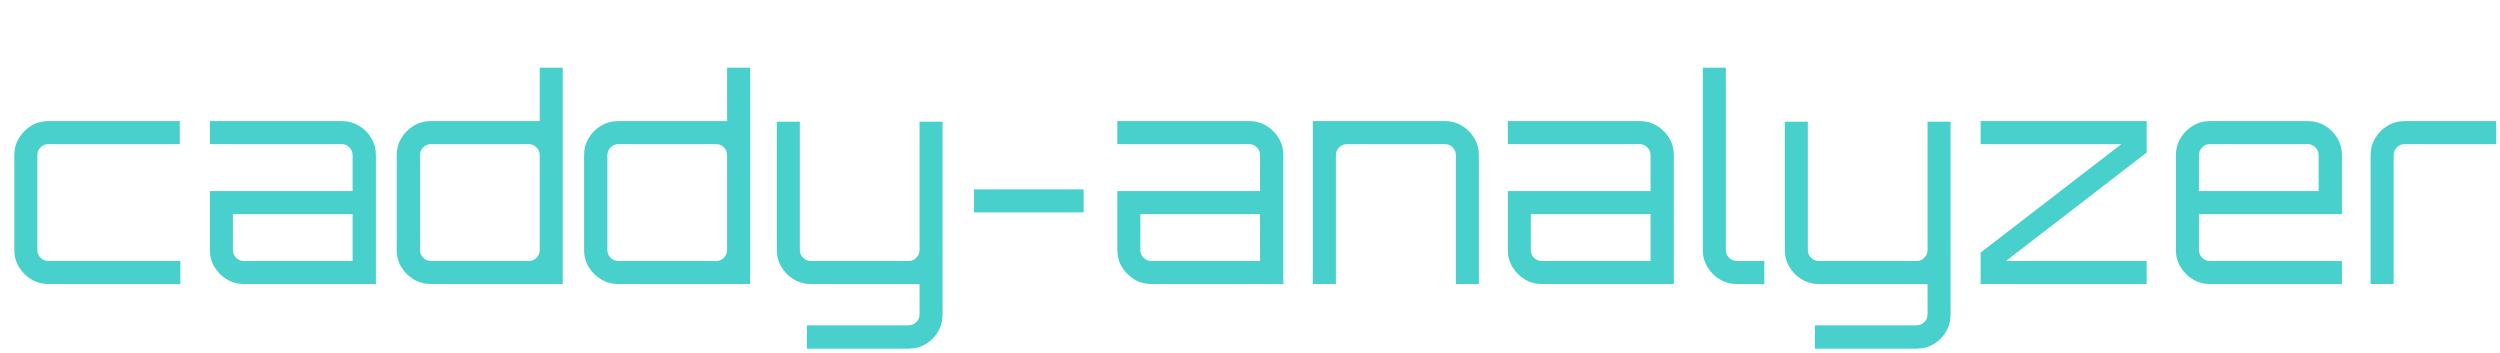
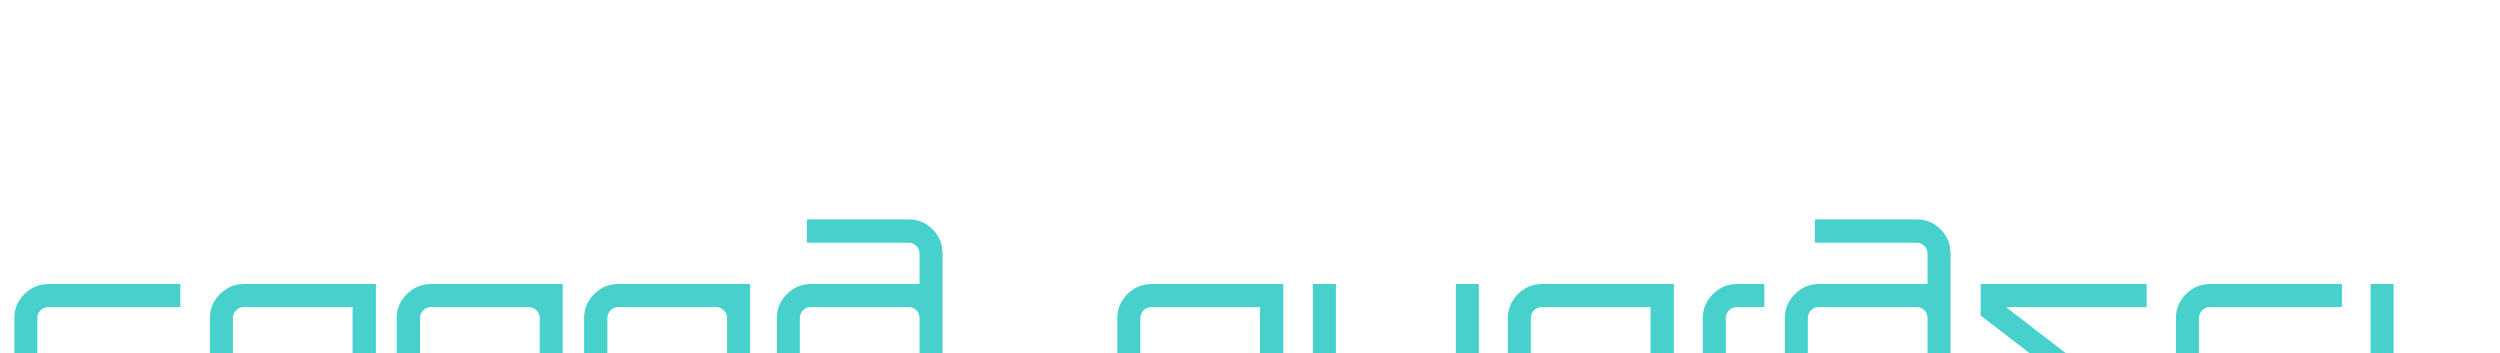
<svg xmlns="http://www.w3.org/2000/svg" viewBox="0 0 640.7 90.3" width="640.7" height="90.3">
-   <g fill="#48d1cc">
-     <path d="M172 0Q139 0 111.5 16.5Q84 33 67.5 60.5Q51 88 51 121V459Q51 492 67.5 519.5Q84 547 111.5 563.5Q139 580 172 580H640V498H172Q156 498 144.5 486.5Q133 475 133 459V121Q133 105 144.5 93.5Q156 82 172 82H642V0H172Z" transform="translate(0.00,72.79) scale(0.072,-0.072)" />
-     <path d="M173 0Q140 0 112.5 16.5Q85 33 68.5 60.5Q52 88 52 121V331H560V459Q560 475 548.5 486.5Q537 498 521 498H52V580H521Q555 580 582.5 563.5Q610 547 626.5 519.5Q643 492 643 459V0ZM173 82H560V249H134V121Q134 105 145.5 93.5Q157 82 173 82Z" transform="translate(50.04,72.79) scale(0.072,-0.072)" />
-     <path d="M145 0Q111 0 83.5 16.5Q56 33 39.5 60.5Q23 88 23 121V459Q23 492 39.5 519.5Q56 547 83.5 563.5Q111 580 145 580H532V770H614V0H145ZM145 82H493Q509 82 520.5 93.5Q532 105 532 121V459Q532 475 520.5 486.5Q509 498 493 498H145Q129 498 117.5 486.5Q106 475 106 459V121Q106 105 117.5 93.5Q129 82 145 82Z" transform="translate(100.01,72.79) scale(0.072,-0.072)" />
-     <path d="M145 0Q111 0 83.5 16.5Q56 33 39.5 60.5Q23 88 23 121V459Q23 492 39.5 519.5Q56 547 83.5 563.5Q111 580 145 580H532V770H614V0H145ZM145 82H493Q509 82 520.5 93.5Q532 105 532 121V459Q532 475 520.5 486.5Q509 498 493 498H145Q129 498 117.5 486.5Q106 475 106 459V121Q106 105 117.5 93.5Q129 82 145 82Z" transform="translate(148.03,72.79) scale(0.072,-0.072)" />
-     <path d="M149 -230V-147H511Q527 -147 538.5 -135.5Q550 -124 550 -108V0H163Q130 0 102.5 16.5Q75 33 58.5 60.5Q42 88 42 121V578H124V121Q124 105 135.5 93.5Q147 82 163 82H511Q527 82 538.5 93.5Q550 105 550 121V578H632V-108Q632 -142 616.0 -169.5Q600 -197 572.5 -213.5Q545 -230 511 -230Z" transform="translate(196.06,72.79) scale(0.072,-0.072)" />
-     <path d="M59 255V337H449V255Z" transform="translate(245.38,72.79) scale(0.072,-0.072)" />
-     <path d="M173 0Q140 0 112.5 16.5Q85 33 68.5 60.5Q52 88 52 121V331H560V459Q560 475 548.5 486.5Q537 498 521 498H52V580H521Q555 580 582.5 563.5Q610 547 626.5 519.5Q643 492 643 459V0ZM173 82H560V249H134V121Q134 105 145.5 93.5Q157 82 173 82Z" transform="translate(282.60,72.79) scale(0.072,-0.072)" />
-     <path d="M54 0V580H524Q557 580 584.5 563.5Q612 547 628.5 519.5Q645 492 645 459V0H563V459Q563 475 551.5 486.5Q540 498 524 498H176Q160 498 148.0 486.5Q136 475 136 459V0Z" transform="translate(332.57,72.79) scale(0.072,-0.072)" />
-     <path d="M173 0Q140 0 112.5 16.5Q85 33 68.5 60.5Q52 88 52 121V331H560V459Q560 475 548.5 486.5Q537 498 521 498H52V580H521Q555 580 582.5 563.5Q610 547 626.5 519.5Q643 492 643 459V0ZM173 82H560V249H134V121Q134 105 145.5 93.5Q157 82 173 82Z" transform="translate(382.68,72.79) scale(0.072,-0.072)" />
-     <path d="M173 0Q140 0 112.5 16.5Q85 33 68.5 60.5Q52 88 52 121V770H134V121Q134 105 145.5 93.5Q157 82 173 82H271V0H173Z" transform="translate(432.65,72.79) scale(0.072,-0.072)" />
-     <path d="M149 -230V-147H511Q527 -147 538.5 -135.5Q550 -124 550 -108V0H163Q130 0 102.5 16.5Q75 33 58.5 60.5Q42 88 42 121V578H124V121Q124 105 135.5 93.5Q147 82 163 82H511Q527 82 538.5 93.5Q550 105 550 121V578H632V-108Q632 -142 616.0 -169.5Q600 -197 572.5 -213.5Q545 -230 511 -230Z" transform="translate(454.39,72.79) scale(0.072,-0.072)" />
-     <path d="M54 0V112L555 498H54V580H645V468L144 82H645V0Z" transform="translate(503.71,72.79) scale(0.072,-0.072)" />
-     <path d="M172 0Q139 0 111.5 16.5Q84 33 67.5 60.5Q51 88 51 121V459Q51 492 67.5 519.5Q84 547 111.5 563.5Q139 580 172 580H520Q554 580 581.5 563.5Q609 547 625.5 519.5Q642 492 642 459V249H133V121Q133 105 144.5 93.5Q156 82 172 82H642V0H172ZM133 331H559V459Q559 475 547.5 486.5Q536 498 520 498H172Q156 498 144.5 486.5Q133 475 133 459Z" transform="translate(553.97,72.79) scale(0.072,-0.072)" />
-     <path d="M52 0V459Q52 492 68.5 519.5Q85 547 112.5 563.5Q140 580 173 580H499V498H173Q157 498 145.5 486.5Q134 475 134 459V0Z" transform="translate(603.79,72.79) scale(0.072,-0.072)" />
+   <g transform="translate(0,72.79)" fill="#48d1cc">
+     <path d="M172 0Q139 0 111.5 16.5Q84 33 67.5 60.5Q51 88 51 121V459Q51 492 67.5 519.5Q84 547 111.5 563.5Q139 580 172 580H640V498H172Q156 498 144.5 486.5Q133 475 133 459V121Q133 105 144.5 93.5Q156 82 172 82H642V0H172Z" transform="translate(0.00,0) scale(0.072)" />
+     <path d="M173 0Q140 0 112.5 16.5Q85 33 68.5 60.5Q52 88 52 121V331H560V459Q560 475 548.5 486.5Q537 498 521 498H52V580H521Q555 580 582.5 563.5Q610 547 626.5 519.5Q643 492 643 459V0ZM173 82H560V249H134V121Q134 105 145.5 93.5Q157 82 173 82Z" transform="translate(50.04,0) scale(0.072)" />
+     <path d="M145 0Q111 0 83.5 16.5Q56 33 39.5 60.5Q23 88 23 121V459Q23 492 39.5 519.5Q56 547 83.5 563.5Q111 580 145 580H532V770H614V0H145ZM145 82H493Q509 82 520.5 93.5Q532 105 532 121V459Q532 475 520.5 486.5Q509 498 493 498H145Q129 498 117.5 486.5Q106 475 106 459V121Q106 105 117.5 93.5Q129 82 145 82Z" transform="translate(100.01,0) scale(0.072)" />
+     <path d="M145 0Q111 0 83.5 16.5Q56 33 39.5 60.5Q23 88 23 121V459Q23 492 39.5 519.5Q56 547 83.5 563.5Q111 580 145 580H532V770H614V0H145ZM145 82H493Q509 82 520.5 93.5Q532 105 532 121V459Q532 475 520.5 486.5Q509 498 493 498H145Q129 498 117.5 486.5Q106 475 106 459V121Q106 105 117.5 93.5Q129 82 145 82Z" transform="translate(148.03,0) scale(0.072)" />
+     <path d="M149 -230V-147H511Q527 -147 538.5 -135.5Q550 -124 550 -108V0H163Q130 0 102.5 16.5Q75 33 58.5 60.5Q42 88 42 121V578H124V121Q124 105 135.5 93.5Q147 82 163 82H511Q527 82 538.5 93.5Q550 105 550 121V578H632V-108Q632 -142 616.0 -169.5Q600 -197 572.5 -213.5Q545 -230 511 -230Z" transform="translate(196.06,0) scale(0.072)" />
+     <path d="M59 255V337H449V255Z" transform="translate(245.38,0) scale(0.072)" />
+     <path d="M173 0Q140 0 112.5 16.5Q85 33 68.5 60.5Q52 88 52 121V331H560V459Q560 475 548.5 486.5Q537 498 521 498H52V580H521Q555 580 582.5 563.5Q610 547 626.5 519.5Q643 492 643 459V0ZM173 82H560V249H134V121Q134 105 145.5 93.5Q157 82 173 82Z" transform="translate(282.60,0) scale(0.072)" />
+     <path d="M54 0V580H524Q557 580 584.5 563.5Q612 547 628.5 519.5Q645 492 645 459V0H563V459Q563 475 551.5 486.5Q540 498 524 498H176Q160 498 148.0 486.5Q136 475 136 459V0Z" transform="translate(332.57,0) scale(0.072)" />
+     <path d="M173 0Q140 0 112.5 16.5Q85 33 68.5 60.5Q52 88 52 121V331H560V459Q560 475 548.5 486.5Q537 498 521 498H52V580H521Q555 580 582.5 563.5Q610 547 626.5 519.5Q643 492 643 459V0ZM173 82H560V249H134V121Q134 105 145.5 93.5Q157 82 173 82Z" transform="translate(382.68,0) scale(0.072)" />
+     <path d="M173 0Q140 0 112.5 16.5Q85 33 68.5 60.5Q52 88 52 121V770H134V121Q134 105 145.5 93.5Q157 82 173 82H271V0H173Z" transform="translate(432.65,0) scale(0.072)" />
+     <path d="M149 -230V-147H511Q527 -147 538.5 -135.5Q550 -124 550 -108V0H163Q130 0 102.5 16.5Q75 33 58.5 60.5Q42 88 42 121V578H124V121Q124 105 135.5 93.5Q147 82 163 82H511Q527 82 538.5 93.5Q550 105 550 121V578H632V-108Q632 -142 616.0 -169.5Q600 -197 572.5 -213.5Q545 -230 511 -230Z" transform="translate(454.39,0) scale(0.072)" />
+     <path d="M54 0V112L555 498H54V580H645V468L144 82H645V0Z" transform="translate(503.71,0) scale(0.072)" />
+     <path d="M172 0Q139 0 111.5 16.5Q84 33 67.5 60.5Q51 88 51 121V459Q51 492 67.5 519.5Q84 547 111.5 563.5Q139 580 172 580H520Q554 580 581.5 563.5Q609 547 625.5 519.5Q642 492 642 459V249H133V121Q133 105 144.5 93.5Q156 82 172 82H642V0H172ZM133 331H559V459Q559 475 547.5 486.5Q536 498 520 498H172Q156 498 144.5 486.5Q133 475 133 459Z" transform="translate(553.97,0) scale(0.072)" />
+     <path d="M52 0V459Q52 492 68.5 519.5Q85 547 112.5 563.5Q140 580 173 580H499V498H173Q157 498 145.5 486.5Q134 475 134 459V0Z" transform="translate(603.79,0) scale(0.072)" />
  </g>
</svg>
